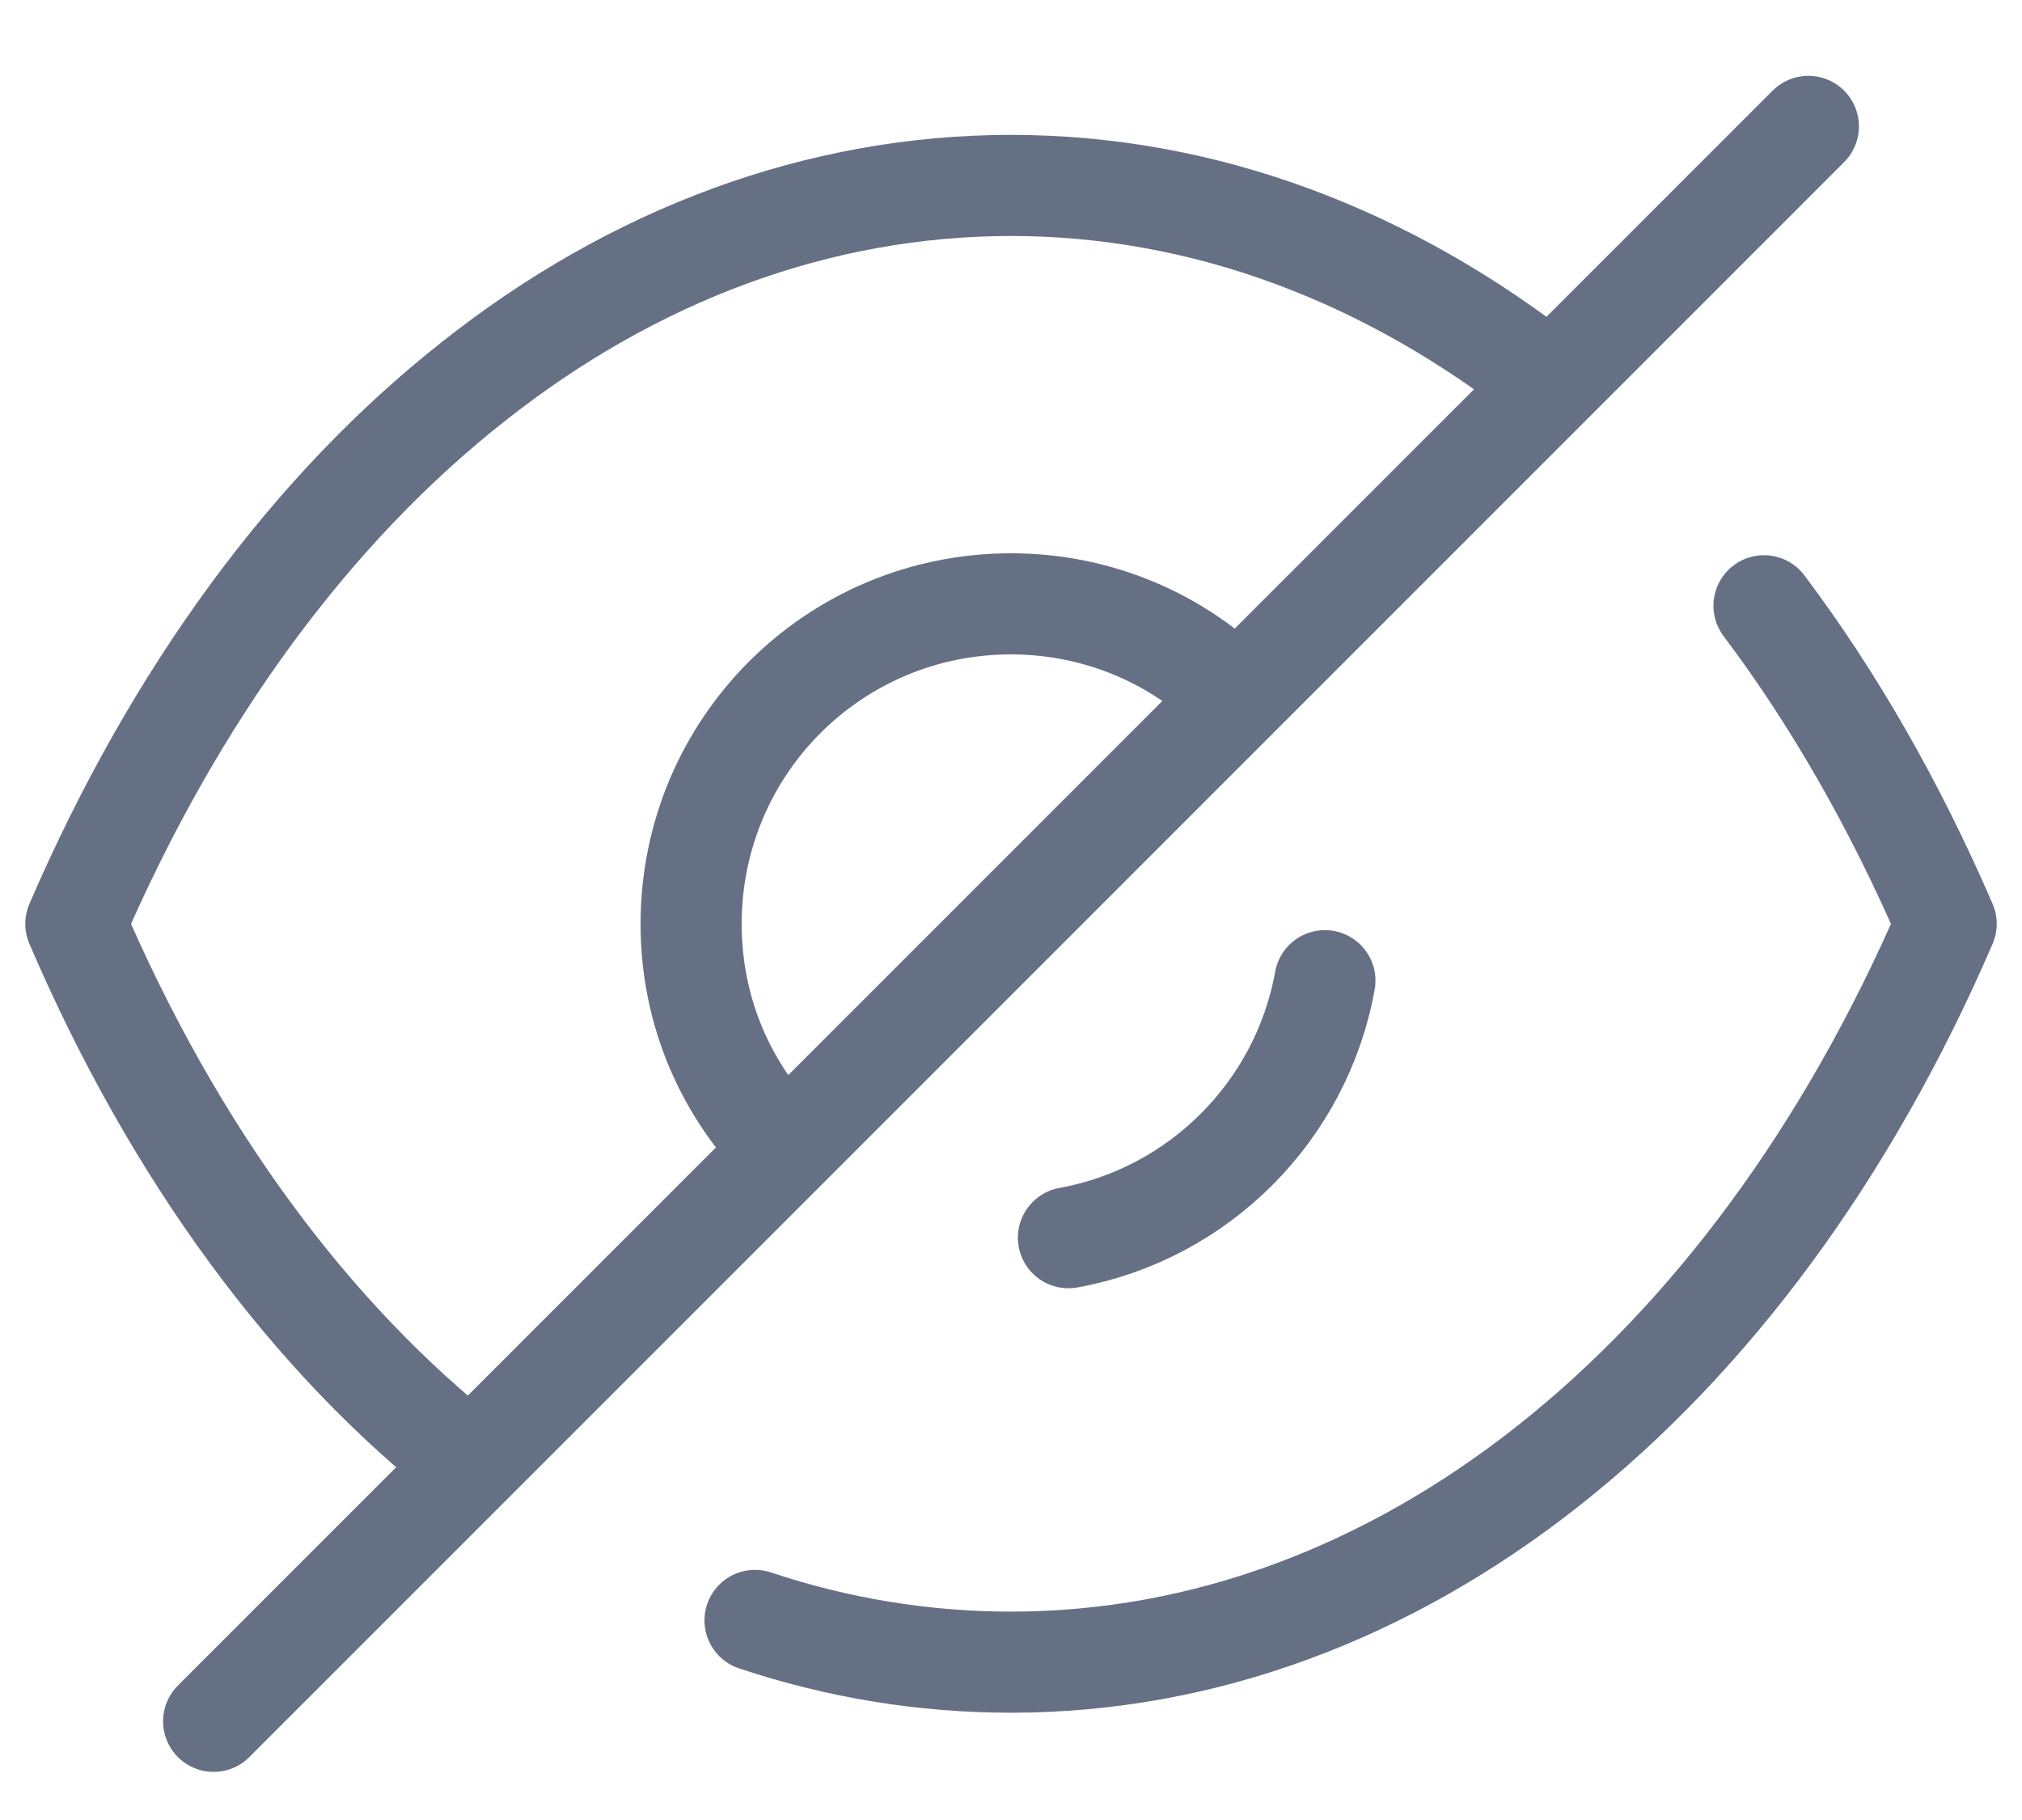
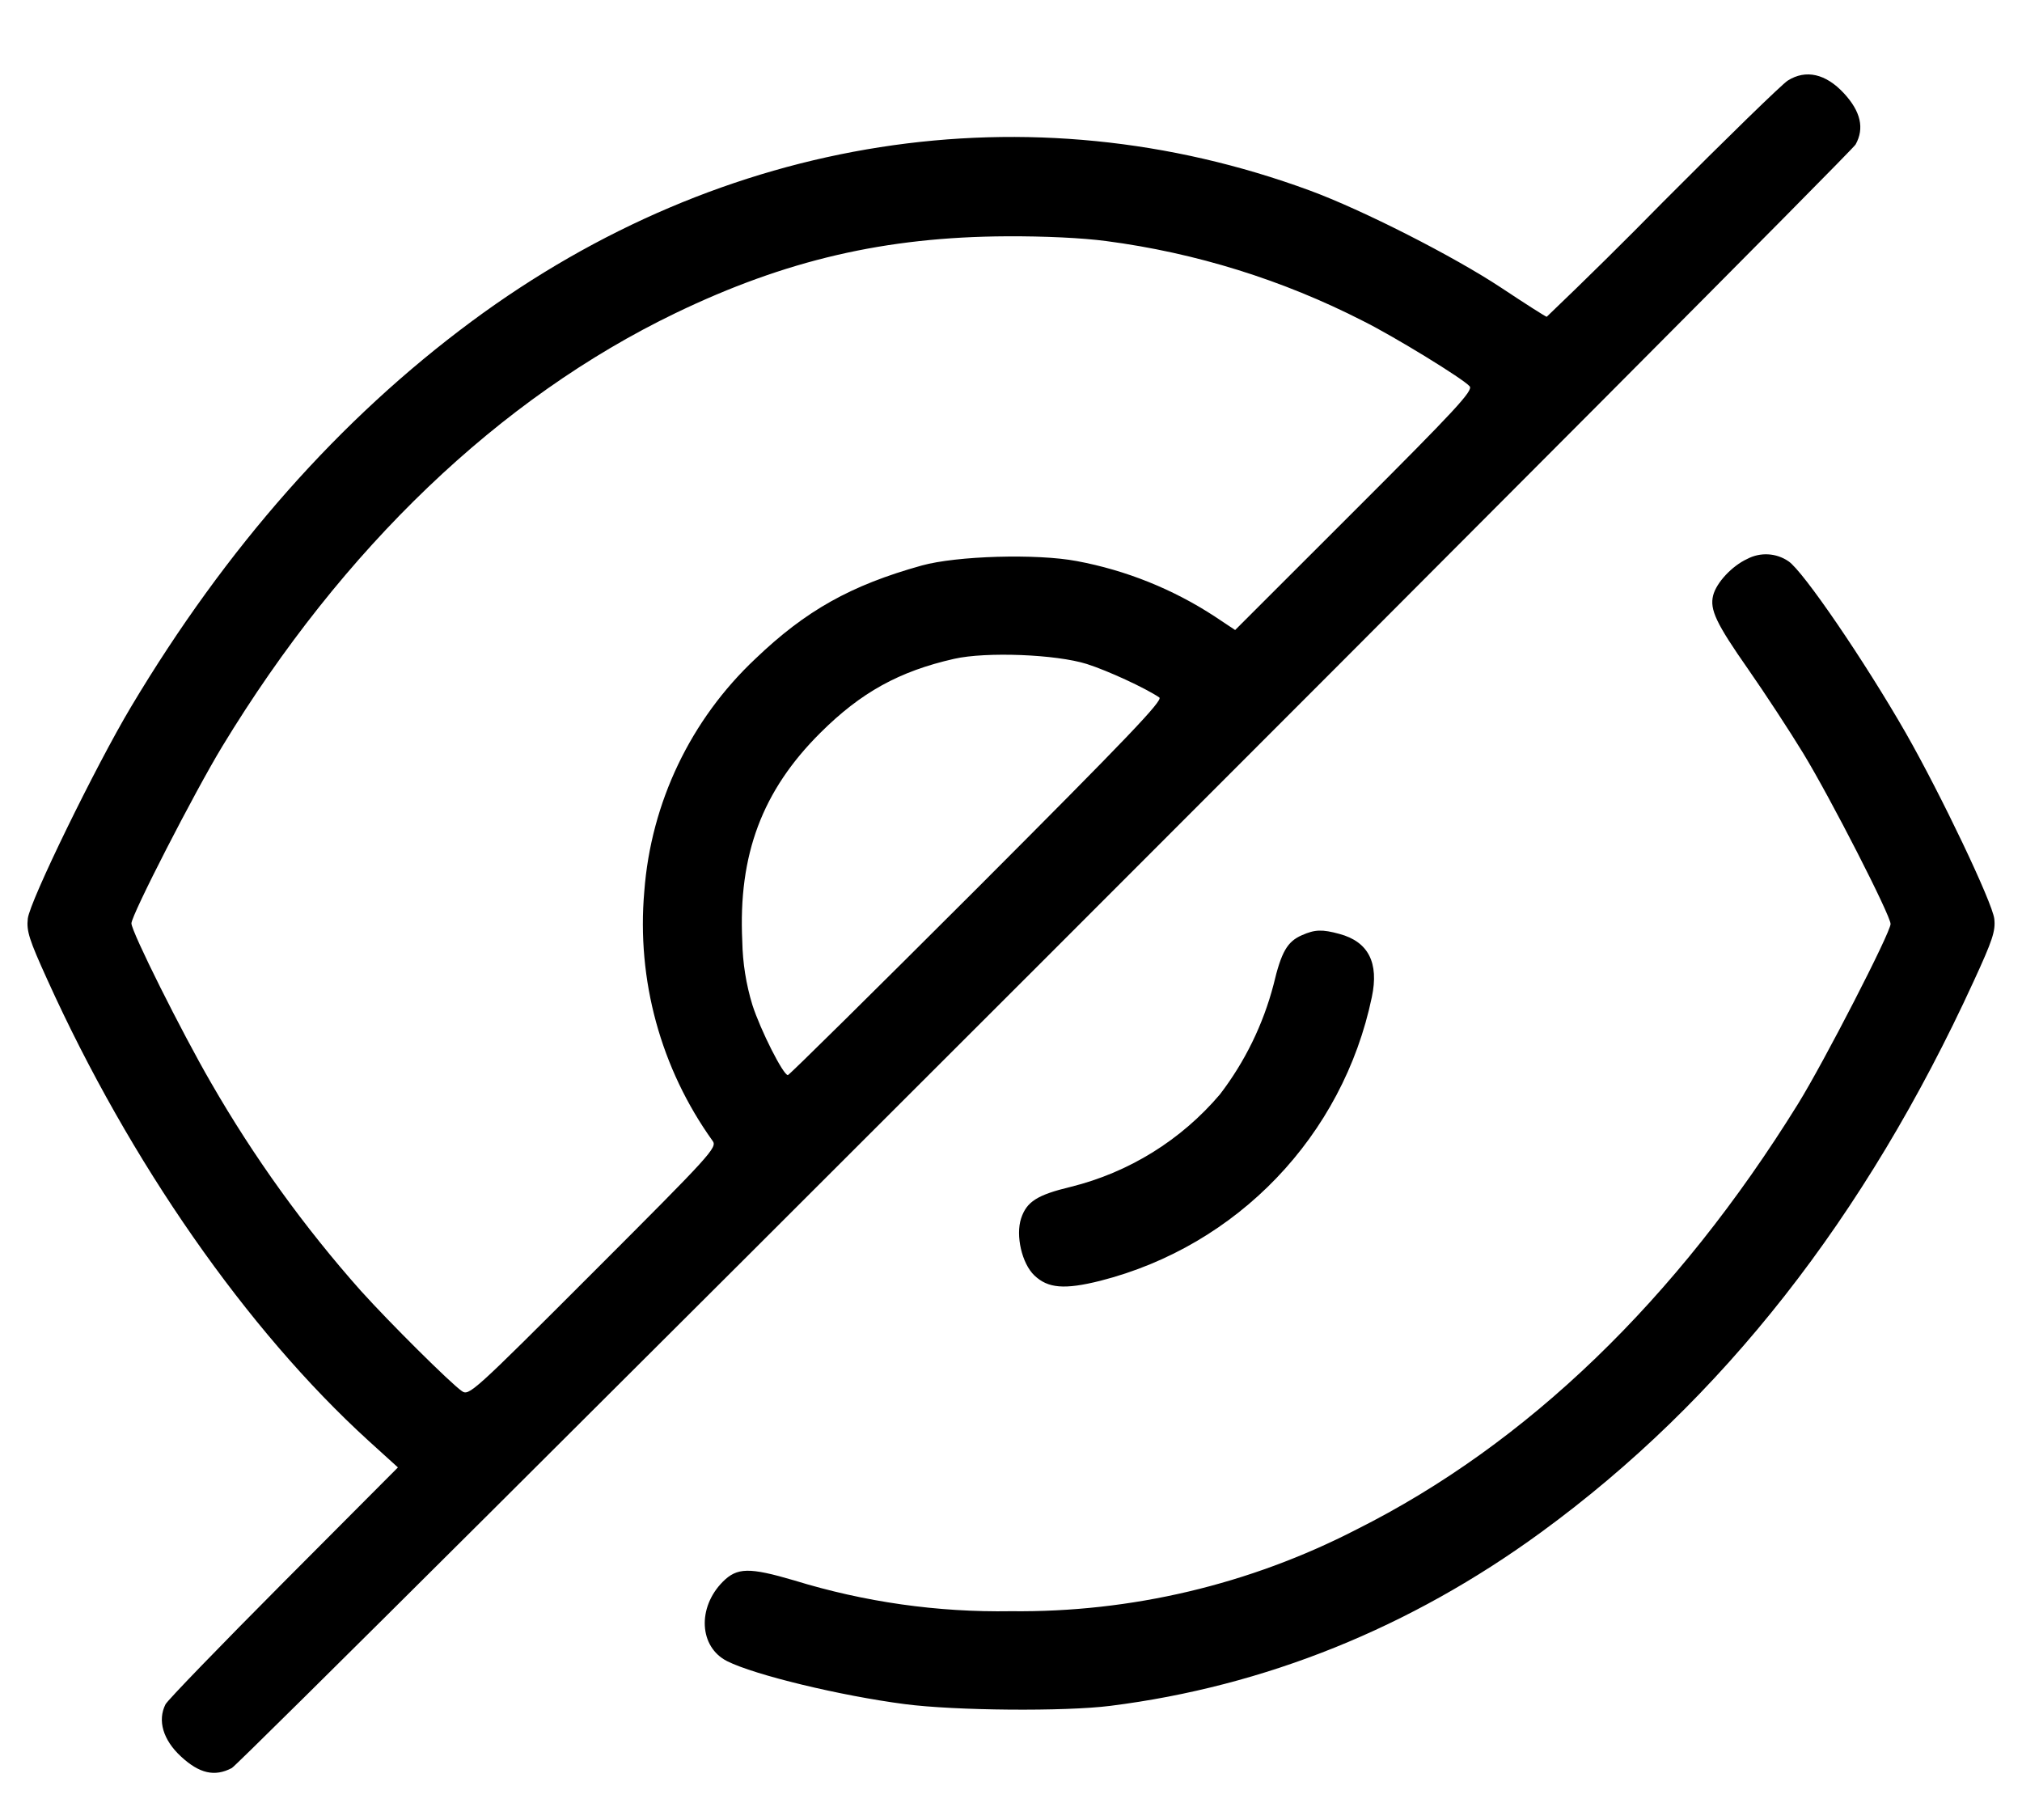
- <svg xmlns="http://www.w3.org/2000/svg" width="20" height="18" viewBox="0 0 20 18" fill="none">
-   <path d="M7.761 11.367C7.186 10.793 6.836 10.013 6.836 9.138C6.836 7.385 8.248 5.972 10 5.972C10.867 5.972 11.665 6.323 12.23 6.897" stroke="#667085" stroke-linecap="round" stroke-linejoin="round" />
-   <path d="M13.105 9.699C12.873 10.989 11.857 12.007 10.568 12.241" stroke="#667085" stroke-linecap="round" stroke-linejoin="round" />
-   <path d="M4.655 14.472C3.068 13.226 1.724 11.406 0.75 9.137C1.734 6.858 3.087 5.028 4.684 3.772C6.271 2.516 8.102 1.834 10 1.834C11.909 1.834 13.739 2.526 15.336 3.791" stroke="#667085" stroke-linecap="round" stroke-linejoin="round" />
-   <path d="M17.448 5.991C18.136 6.905 18.741 7.96 19.25 9.137C17.283 13.694 13.807 16.439 10 16.439C9.137 16.439 8.286 16.299 7.468 16.026" stroke="#667085" stroke-linecap="round" stroke-linejoin="round" />
-   <path d="M17.887 1.25L2.113 17.024" stroke="#667085" stroke-linecap="round" stroke-linejoin="round" />
+ <svg xmlns="http://www.w3.org/2000/svg" width="20" height="18" fill="none">
+   <path d="M17.683.797c-.055.034-.61.574-1.233 1.2a51.183 51.183 0 0 1-1.151 1.136c-.01 0-.212-.129-.45-.287-.47-.311-1.372-.77-1.894-.962-2.776-1.022-5.797-.551-8.288 1.293-1.306.967-2.43 2.238-3.371 3.814C.947 7.575.294 8.913.275 9.085c-.014.123.013.208.193.604.818 1.807 1.973 3.463 3.178 4.561l.29.263-1.131 1.135c-.622.625-1.148 1.168-1.168 1.208-.081.16-.024.352.152.515.183.17.335.204.504.115.108-.057 15.998-15.944 16.061-16.057.089-.16.051-.327-.116-.507-.179-.193-.376-.238-.555-.125m-6.742 1.587a7.813 7.813 0 0 1 2.542.791c.311.155.994.574 1.054.646.035.043-.141.233-1.139 1.23l-1.181 1.18-.2-.133a3.752 3.752 0 0 0-1.367-.549c-.396-.075-1.187-.052-1.533.044-.701.195-1.148.446-1.645.922a3.52 3.52 0 0 0-1.099 2.299 3.684 3.684 0 0 0 .676 2.47c.047.065-.013.13-1.179 1.296-1.201 1.201-1.231 1.228-1.303 1.177-.113-.079-.709-.671-.997-.99a12.445 12.445 0 0 1-1.483-2.059c-.29-.5-.787-1.494-.787-1.576 0-.082.623-1.296.898-1.749C3.39 5.419 4.942 3.935 6.683 3.096c1.088-.524 2.074-.753 3.274-.759.377-.002.75.016.984.047m6.341 3.144c-.152.07-.305.235-.337.361-.035.14.03.277.346.729.166.238.411.612.545.832.274.45.864 1.604.864 1.688 0 .085-.659 1.366-.915 1.779-1.202 1.939-2.682 3.365-4.368 4.21a7.28 7.28 0 0 1-3.417.808 6.892 6.892 0 0 1-2.146-.305c-.443-.13-.563-.128-.704.013-.255.256-.235.646.042.786.272.137 1.12.342 1.758.425.498.065 1.583.074 2.033.017 1.53-.193 2.967-.772 4.262-1.718 1.788-1.305 3.204-3.109 4.277-5.448.188-.408.217-.498.204-.617-.018-.161-.527-1.228-.875-1.838-.408-.712-1.017-1.604-1.161-1.699a.395.395 0 0 0-.408-.023M10.75 6.567c.207.066.578.237.717.331.04.027-.309.392-1.8 1.885-1.018 1.017-1.861 1.85-1.874 1.85-.046 0-.27-.443-.351-.694a2.3 2.3 0 0 1-.1-.63c-.041-.856.197-1.49.774-2.063.4-.398.778-.607 1.321-.73.316-.072 1.008-.045 1.313.051m2.128 2.682c-.145.063-.204.164-.281.489a3.052 3.052 0 0 1-.53 1.085 2.825 2.825 0 0 1-1.476.915c-.332.08-.436.146-.491.312-.056.17.008.447.131.564.134.128.298.142.653.053a3.669 3.669 0 0 0 2.685-2.805c.072-.34-.034-.548-.319-.625-.172-.047-.243-.045-.372.012" fill-rule="evenodd" fill="#000" />
</svg>
